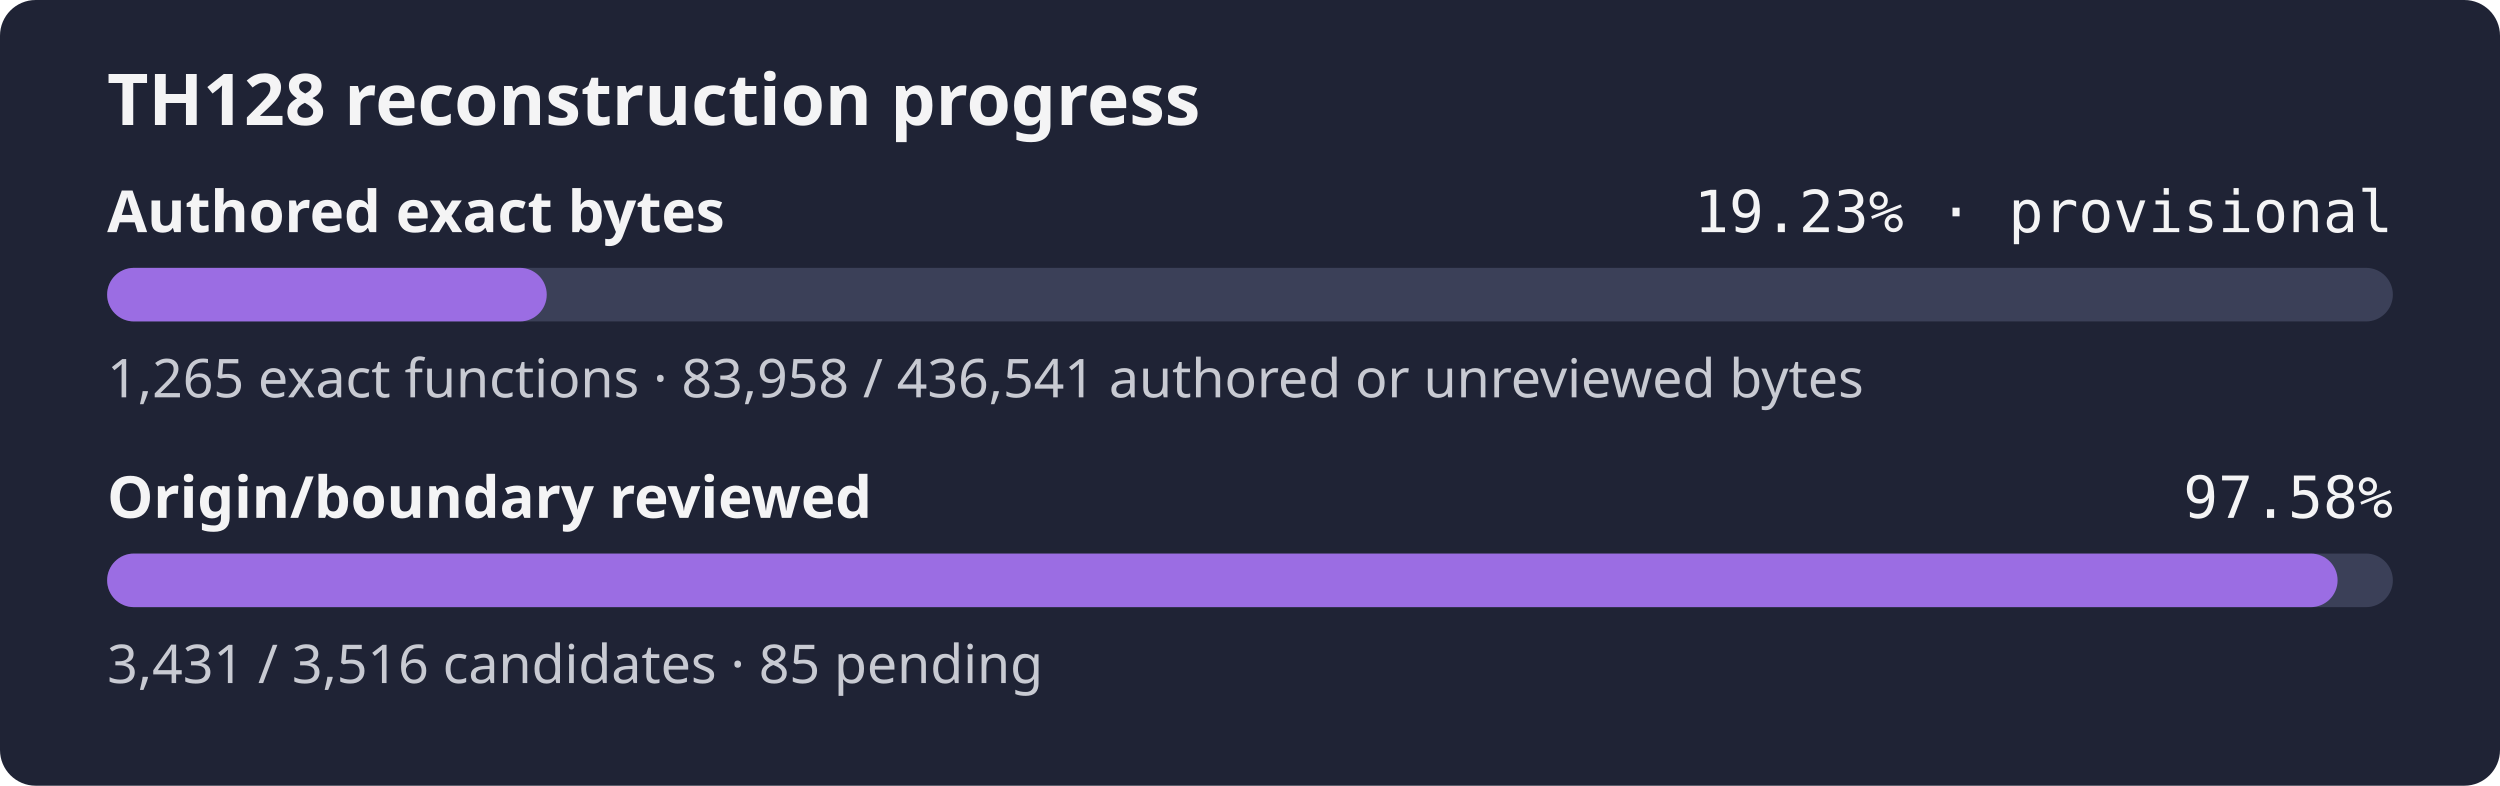
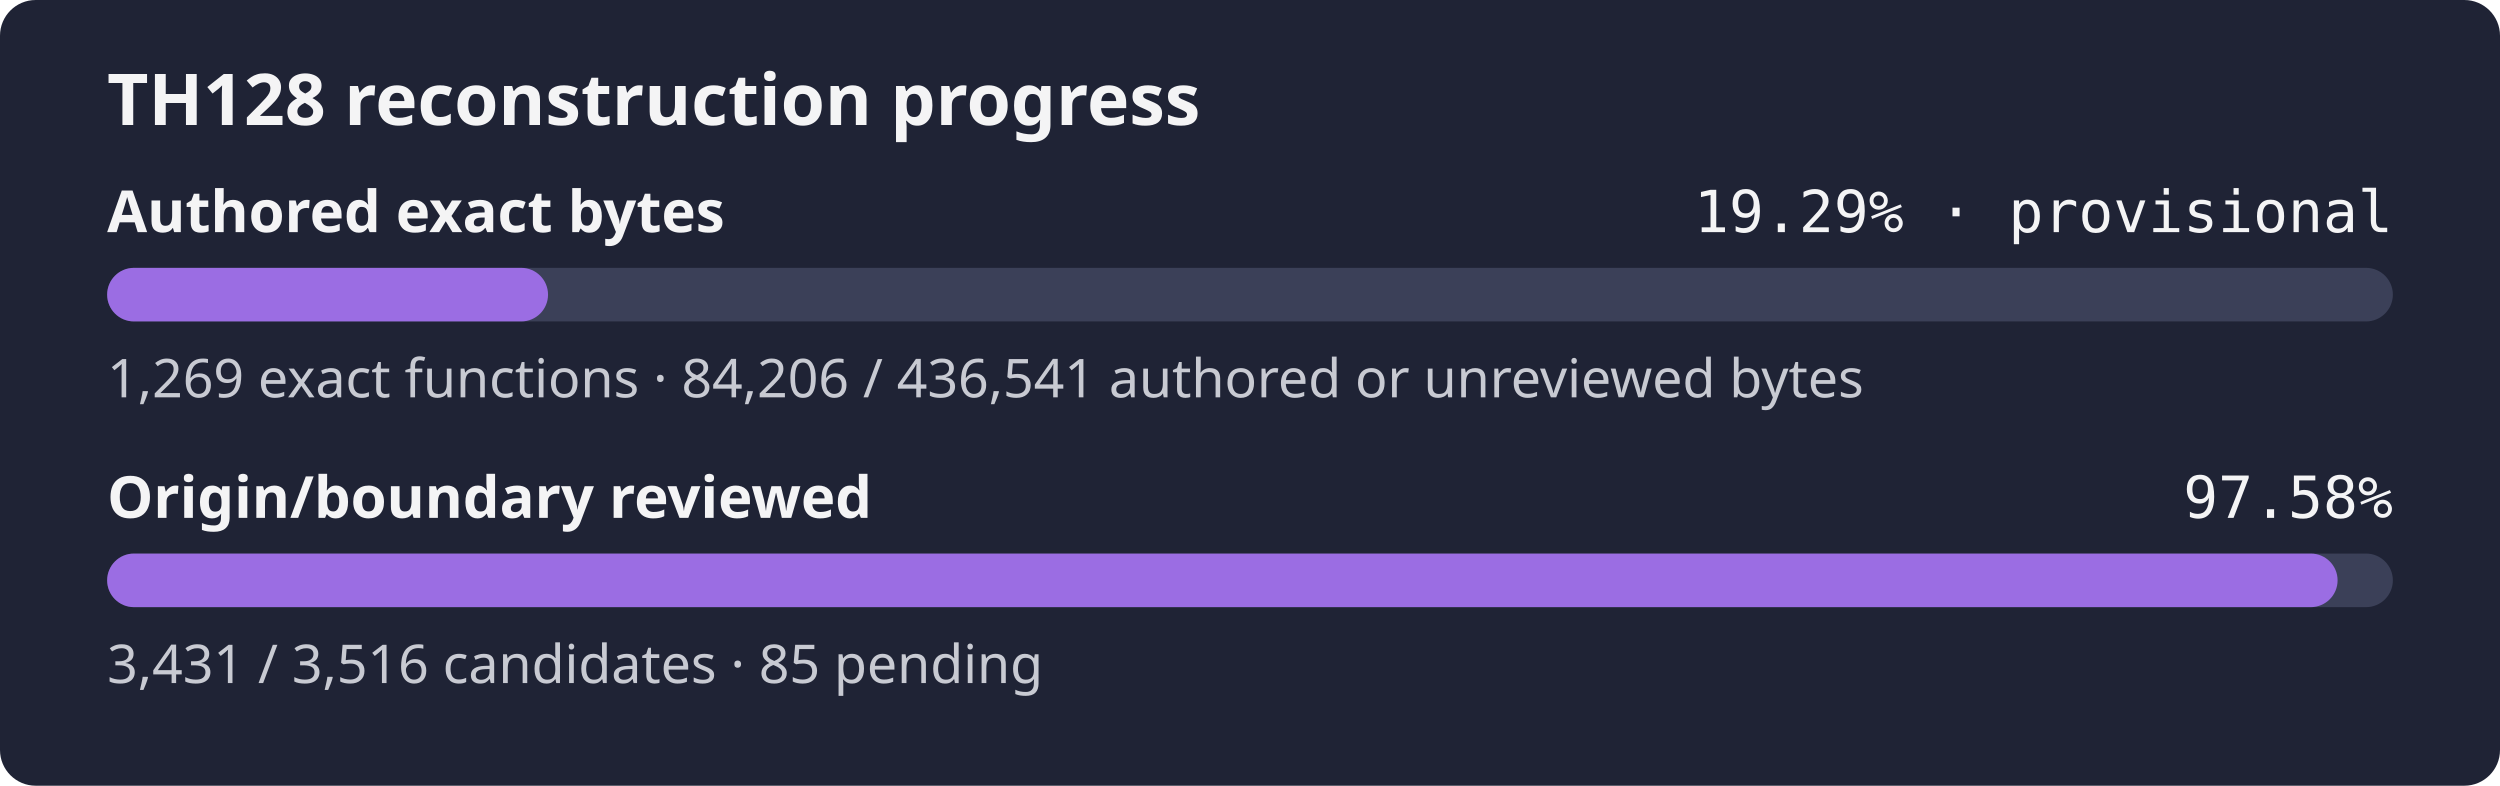
- <svg xmlns="http://www.w3.org/2000/svg" width="560" height="176" role="img" aria-label="TH128 reconstruction progress: currently classified authored bytes 19.23% exact, provisional inventory, origin and boundary review 97.58%">
+ <svg xmlns="http://www.w3.org/2000/svg" width="560" height="176" role="img" aria-label="TH128 reconstruction progress: currently classified authored bytes 19.29% exact, provisional inventory, origin and boundary review 97.58%">
  <rect width="560" height="176" rx="8" fill="#1f2335" />
  <text x="24" y="28" fill="#f4f4f5" font-family="sans-serif" font-size="16" font-weight="600">TH128 reconstruction progress</text>
  <text x="24" y="52" fill="#f4f4f5" font-family="sans-serif" font-size="13" font-weight="600">Authored exact bytes</text>
-   <text x="536" y="52" fill="#f4f4f5" text-anchor="end" font-family="monospace" font-size="13">19.23% · provisional</text>
+   <text x="536" y="52" fill="#f4f4f5" text-anchor="end" font-family="monospace" font-size="13">19.29% · provisional</text>
  <rect x="24" y="60" width="512" height="12" rx="6" fill="#3b4058" />
-   <rect x="24" y="60" width="98.47" height="12" rx="6" fill="#9b6de3" />
-   <text x="24" y="89" fill="#c8cad2" font-family="sans-serif" font-size="12">1,265 exact functions · 83,958 / 436,541 authored or unreviewed bytes</text>
+   <rect x="24" y="60" width="98.76" height="12" rx="6" fill="#9b6de3" />
+   <text x="24" y="89" fill="#c8cad2" font-family="sans-serif" font-size="12">1,269 exact functions · 84,206 / 436,541 authored or unreviewed bytes</text>
  <text x="24" y="116" fill="#f4f4f5" font-family="sans-serif" font-size="13" font-weight="600">Origin/boundary reviewed</text>
  <text x="536" y="116" fill="#f4f4f5" text-anchor="end" font-family="monospace" font-size="13">97.58%</text>
  <rect x="24" y="124" width="512" height="12" rx="6" fill="#3b4058" />
  <rect x="24" y="124" width="499.62" height="12" rx="6" fill="#9b6de3" />
  <text x="24" y="153" fill="#c8cad2" font-family="sans-serif" font-size="12">3,431 / 3,516 candidates · 85 pending</text>
</svg>
